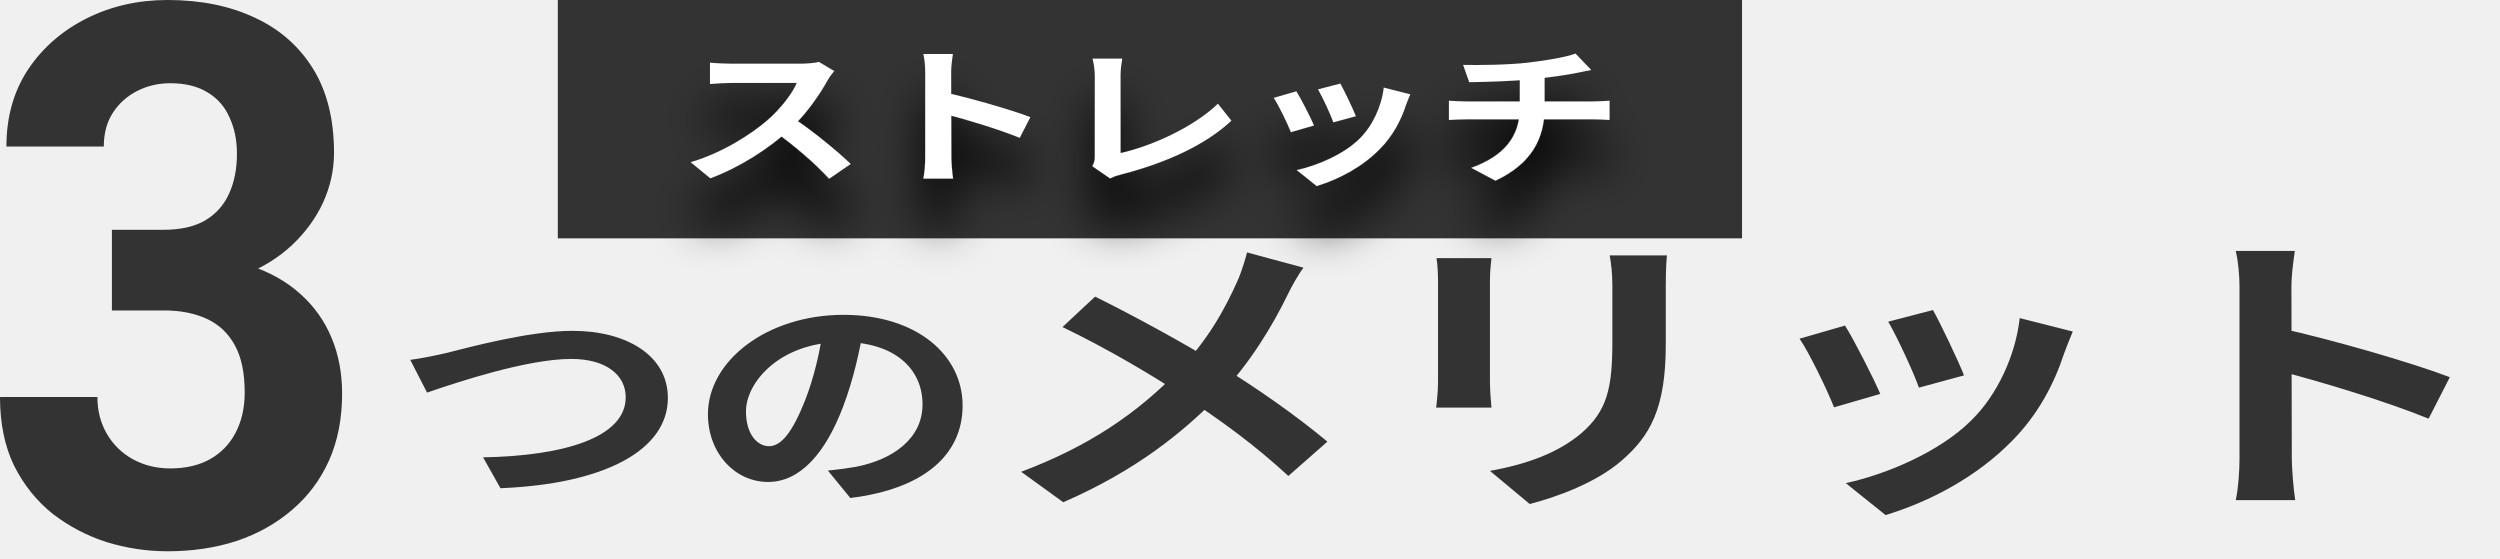
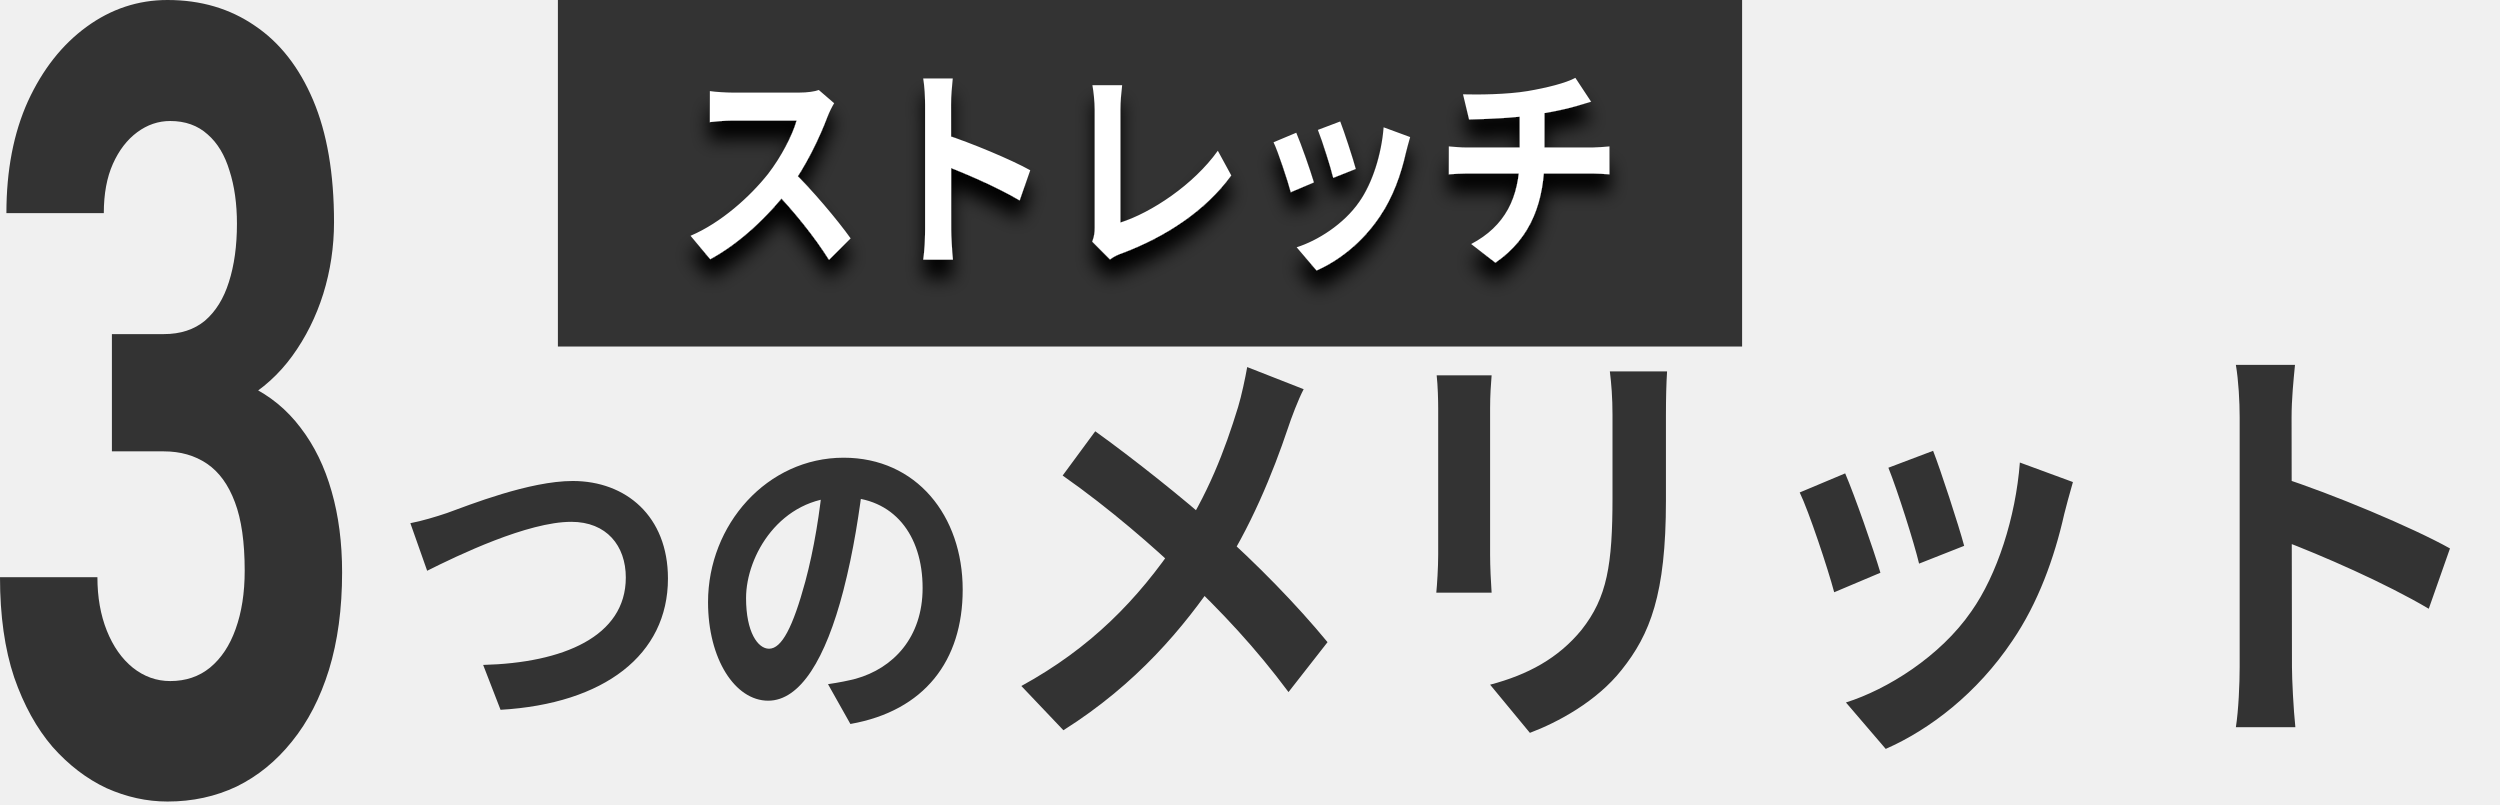
- <svg xmlns="http://www.w3.org/2000/svg" width="224" height="50" viewBox="0 0 224 50" fill="none">
-   <mask id="mask0_316_1853" style="mask-type:luminance" maskUnits="userSpaceOnUse" x="0" y="0" width="224" height="50">
-     <path d="M224 0H0V49.58H224V0Z" fill="white" />
+ <svg xmlns="http://www.w3.org/2000/svg" width="550" height="177" viewBox="0 0 550 177" fill="none">
+   <mask id="mask0_101_2879" style="mask-type:luminance" maskUnits="userSpaceOnUse" x="0" y="0" width="550" height="177">
+     <path d="M550 0H0V177H550V0Z" fill="white" />
  </mask>
-   <g mask="url(#mask0_316_1853)">
-     <path d="M156.086 0H49.98V21.355H156.086V0Z" fill="#333333" />
-     <g filter="url(#filter0_d_316_1853)">
-       <path d="M74.75 6.363C74.615 6.51 74.309 6.911 74.156 7.192C73.46 8.462 72.204 10.28 70.744 11.617C68.842 13.342 66.279 15 63.647 15.976L61.882 14.532C64.632 13.729 67.246 12.098 68.842 10.708C69.963 9.705 70.998 8.381 71.389 7.432C70.676 7.432 66.347 7.432 65.617 7.432C64.921 7.432 63.987 7.499 63.614 7.526V5.614C64.072 5.667 65.124 5.707 65.617 5.707C66.516 5.707 70.863 5.707 71.61 5.707C72.356 5.707 73.019 5.641 73.375 5.547L74.75 6.363ZM70.964 10.507C72.713 11.63 75.124 13.623 76.227 14.692L74.292 16.016C73.036 14.639 71.185 13.048 69.369 11.751L70.964 10.507ZM82.899 14.144C82.899 13.114 82.899 7.579 82.899 6.456C82.899 5.975 82.848 5.32 82.729 4.838H85.378C85.31 5.32 85.225 5.895 85.225 6.456C85.225 7.927 85.242 13.155 85.242 14.144C85.242 14.518 85.31 15.454 85.395 16.002H82.729C82.848 15.481 82.899 14.665 82.899 14.144ZM84.733 8.301C86.991 8.796 90.658 9.852 92.321 10.494L91.371 12.352C89.435 11.563 86.583 10.708 84.733 10.226V8.301ZM97.873 14.893C98.059 14.558 98.093 14.331 98.093 14.024C98.093 13.008 98.093 8.261 98.093 6.764C98.093 6.269 97.992 5.627 97.89 5.253H100.555C100.47 5.761 100.402 6.256 100.402 6.764C100.402 8.248 100.402 12.7 100.402 13.716C103.169 13.101 106.955 11.39 109.128 9.291L110.334 10.815C108.008 12.994 104.477 14.598 100.47 15.628C100.249 15.681 99.876 15.775 99.469 15.989L97.873 14.893ZM120.095 7.486C120.418 8.047 121.25 9.799 121.488 10.414L119.467 10.962C119.247 10.32 118.5 8.702 118.092 8.007L120.095 7.486ZM126.36 8.448C126.173 8.89 126.071 9.17 125.969 9.438C125.528 10.788 124.798 12.178 123.644 13.342C122.065 14.96 119.96 16.069 117.973 16.671L116.191 15.24C118.041 14.839 120.418 13.823 121.81 12.433C122.964 11.309 123.796 9.531 123.983 7.847L126.36 8.448ZM116.157 8.181C116.581 8.863 117.413 10.494 117.736 11.243L115.664 11.844C115.393 11.136 114.527 9.344 114.12 8.769L116.157 8.181ZM131.096 5.814C132.404 5.841 135.018 5.828 136.885 5.614C138.6 5.413 140.315 5.119 141.164 4.798L142.573 6.269C141.996 6.389 141.537 6.483 141.266 6.536C140.213 6.75 138.855 6.924 137.548 7.071C135.612 7.285 133.117 7.339 131.64 7.365L131.096 5.814ZM131.826 15.04C134.831 13.957 136.172 12.192 136.172 9.692C136.172 9.692 136.172 8.823 136.172 6.924L138.396 6.724C138.396 7.873 138.396 9.652 138.396 9.652C138.396 12.352 137.276 14.639 133.999 16.189L131.826 15.04ZM129.823 9.023C130.298 9.05 130.859 9.09 131.402 9.09C132.472 9.09 141.554 9.09 142.692 9.09C143.048 9.09 143.846 9.05 144.219 9.023V10.748C143.761 10.721 143.201 10.694 142.726 10.694C141.656 10.694 132.421 10.694 131.419 10.694C130.893 10.694 130.265 10.721 129.823 10.748V9.023Z" fill="white" />
+   <g mask="url(#mask0_101_2879)">
+     <path d="M383.264 0H122.737V76.236H383.264V0Z" fill="#333333" />
+     <g filter="url(#filter0_d_101_2879)">
+       <path d="M183.513 22.709C183.179 23.234 182.429 24.666 182.054 25.668C180.345 30.203 177.26 36.694 173.675 41.467C169.007 47.624 162.712 53.543 156.251 57.027L151.916 51.872C158.669 49.008 165.088 43.185 169.007 38.221C171.758 34.642 174.3 29.916 175.259 26.527C173.508 26.527 162.879 26.527 161.087 26.527C159.377 26.527 157.085 26.766 156.168 26.861V20.036C157.293 20.227 159.878 20.37 161.087 20.37C163.296 20.37 173.967 20.37 175.801 20.37C177.635 20.37 179.261 20.131 180.136 19.797L183.513 22.709ZM174.217 37.505C178.511 41.515 184.43 48.627 187.139 52.445L182.387 57.17C179.303 52.254 174.759 46.574 170.299 41.944L174.217 37.505ZM203.521 50.488C203.521 46.813 203.521 27.052 203.521 23.043C203.521 21.325 203.396 18.986 203.104 17.268H209.607C209.44 18.986 209.232 21.038 209.232 23.043C209.232 28.293 209.273 46.956 209.273 50.488C209.273 51.825 209.44 55.166 209.649 57.123H203.104C203.396 55.261 203.521 52.349 203.521 50.488ZM208.023 29.63C213.567 31.396 222.571 35.167 226.656 37.458L224.321 44.092C219.569 41.276 212.567 38.221 208.023 36.503V29.63ZM240.287 53.161C240.745 51.968 240.828 51.156 240.828 50.058C240.828 46.431 240.828 29.487 240.828 24.141C240.828 22.375 240.578 20.084 240.328 18.747H246.873C246.664 20.561 246.497 22.327 246.497 24.141C246.497 29.439 246.497 45.333 246.497 48.961C253.292 46.765 262.588 40.656 267.923 33.162L270.883 38.603C265.172 46.383 256.502 52.111 246.664 55.786C246.122 55.977 245.205 56.311 244.205 57.075L240.287 53.161ZM294.851 26.718C295.643 28.723 297.686 34.976 298.269 37.171L293.309 39.128C292.767 36.837 290.933 31.062 289.932 28.58L294.851 26.718ZM310.233 30.155C309.774 31.73 309.524 32.732 309.274 33.687C308.19 38.508 306.398 43.472 303.563 47.624C299.687 53.4 294.518 57.361 289.641 59.509L285.264 54.402C289.807 52.97 295.643 49.343 299.061 44.379C301.896 40.369 303.938 34.021 304.397 28.007L310.233 30.155ZM285.18 29.2C286.223 31.634 288.265 37.458 289.057 40.13L283.972 42.278C283.305 39.749 281.179 33.353 280.178 31.3L285.18 29.2ZM321.863 20.752C325.072 20.848 331.492 20.8 336.077 20.036C340.287 19.32 344.497 18.27 346.581 17.125L350.041 22.375C348.624 22.804 347.498 23.139 346.831 23.329C344.247 24.093 340.912 24.714 337.703 25.239C332.951 26.002 326.823 26.193 323.196 26.289L321.863 20.752ZM323.655 53.686C331.033 49.82 334.326 43.519 334.326 34.594C334.326 34.594 334.326 31.491 334.326 24.714L339.787 23.998C339.787 28.102 339.787 34.451 339.787 34.451C339.787 44.092 337.036 52.254 328.991 57.791L323.655 53.686ZM318.736 32.207C319.903 32.303 321.279 32.446 322.613 32.446C325.239 32.446 347.54 32.446 350.333 32.446C351.208 32.446 353.167 32.303 354.084 32.207V38.364C352.959 38.269 351.583 38.174 350.416 38.174C347.79 38.174 325.114 38.174 322.655 38.174C321.362 38.174 319.82 38.269 318.736 38.364V32.207Z" fill="white" />
    </g>
-     <path d="M10.026 20.589H14.677C16.167 20.589 17.395 20.314 18.361 19.764C19.328 19.192 20.043 18.401 20.506 17.389C20.989 16.355 21.23 15.156 21.23 13.792C21.23 12.56 21.009 11.472 20.566 10.526C20.143 9.558 19.489 8.81 18.603 8.282C17.717 7.732 16.6 7.457 15.251 7.457C14.184 7.457 13.197 7.688 12.291 8.15C11.385 8.612 10.661 9.261 10.117 10.097C9.573 10.932 9.301 11.944 9.301 13.132H0.574C0.574 10.493 1.218 8.194 2.507 6.236C3.815 4.278 5.567 2.75 7.761 1.65C9.956 0.55 12.372 0 15.009 0C17.989 0 20.596 0.528 22.831 1.584C25.066 2.618 26.807 4.146 28.055 6.17C29.304 8.194 29.928 10.702 29.928 13.693C29.928 15.211 29.606 16.685 28.962 18.115C28.317 19.522 27.391 20.798 26.183 21.942C24.995 23.064 23.546 23.966 21.834 24.648C20.123 25.308 18.2 25.638 16.066 25.638H10.026V20.589ZM10.026 27.815V22.899H16.066C18.462 22.899 20.566 23.196 22.378 23.79C24.19 24.384 25.71 25.241 26.938 26.363C28.166 27.463 29.092 28.772 29.716 30.29C30.341 31.786 30.653 33.447 30.653 35.272C30.653 37.516 30.26 39.518 29.475 41.277C28.69 43.015 27.582 44.489 26.153 45.699C24.744 46.909 23.093 47.833 21.2 48.471C19.308 49.086 17.244 49.394 15.009 49.394C13.157 49.394 11.335 49.119 9.543 48.569C7.771 47.998 6.161 47.151 4.711 46.029C3.282 44.885 2.134 43.455 1.268 41.739C0.423 40.002 0 37.945 0 35.569H8.728C8.728 36.801 9.01 37.901 9.573 38.869C10.137 39.837 10.912 40.596 11.899 41.145C12.905 41.695 14.023 41.971 15.251 41.971C16.64 41.971 17.828 41.695 18.814 41.145C19.821 40.574 20.586 39.782 21.11 38.77C21.653 37.736 21.925 36.537 21.925 35.173C21.925 33.413 21.633 32.006 21.049 30.95C20.465 29.872 19.63 29.08 18.543 28.574C17.455 28.068 16.167 27.815 14.677 27.815H10.026Z" fill="#333333" />
-     <path d="M116.794 23.983C116.319 24.598 115.674 25.774 115.368 26.416C114.078 29.063 112.007 32.593 109.189 35.481C106.031 38.689 101.855 42.139 95.268 45L91.499 42.273C97.679 39.946 101.923 36.978 105.522 33.288C108.204 30.507 109.732 27.753 110.921 25.079C111.226 24.384 111.566 23.287 111.735 22.619L116.794 23.983ZM98.12 26.576C101.481 28.234 106.133 30.774 108.985 32.539C112.618 34.759 116.183 37.272 118.934 39.572L115.436 42.647C112.482 39.919 109.494 37.727 105.895 35.374C103.451 33.769 99.478 31.363 95.2 29.304L98.12 26.576ZM149.356 22.886C149.288 23.635 149.254 24.491 149.254 25.587C149.254 26.951 149.254 29.544 149.254 30.855C149.254 36.63 147.828 39.09 145.282 41.283C143.041 43.235 139.543 44.519 137.065 45.16L133.5 42.192C136.895 41.577 139.611 40.561 141.683 38.823C143.991 36.818 144.467 34.812 144.467 30.641C144.467 29.304 144.467 26.737 144.467 25.587C144.467 24.491 144.365 23.635 144.229 22.886H149.356ZM133.636 23.127C133.568 23.742 133.5 24.33 133.5 25.159C133.5 26.336 133.5 32.7 133.5 34.197C133.5 34.866 133.568 35.908 133.636 36.523H128.678C128.746 36.042 128.848 34.999 128.848 34.17C128.848 32.646 128.848 26.336 128.848 25.159C128.848 24.678 128.814 23.742 128.712 23.127H133.636ZM173.192 27.78C173.837 28.903 175.5 32.406 175.976 33.636L171.935 34.732C171.494 33.448 170 30.213 169.185 28.822L173.192 27.78ZM185.72 29.705C185.347 30.587 185.143 31.149 184.939 31.684C184.057 34.384 182.597 37.165 180.288 39.492C177.13 42.727 172.92 44.947 168.947 46.15L165.382 43.289C169.083 42.486 173.837 40.454 176.621 37.673C178.93 35.427 180.593 31.871 180.967 28.502L185.72 29.705ZM165.314 29.17C166.163 30.534 167.827 33.796 168.472 35.294L164.33 36.497C163.786 35.08 162.055 31.496 161.24 30.347L165.314 29.17ZM200.66 41.096C200.66 39.037 200.66 27.967 200.66 25.721C200.66 24.758 200.558 23.448 200.321 22.485H205.617C205.481 23.448 205.312 24.598 205.312 25.721C205.312 28.662 205.346 39.117 205.346 41.096C205.346 41.845 205.481 43.717 205.651 44.813H200.321C200.558 43.77 200.66 42.139 200.66 41.096ZM204.327 29.411C208.843 30.4 216.177 32.513 219.504 33.796L217.603 37.513C213.732 35.935 208.028 34.224 204.327 33.261V29.411Z" fill="#333333" />
-     <path d="M36.76 32.243C37.737 32.118 39.057 31.848 40.034 31.619C42.041 31.12 47.429 29.643 51.311 29.643C56.064 29.643 59.841 31.806 59.841 35.654C59.841 40.354 54.136 43.37 44.841 43.744L43.283 40.978C50.439 40.853 56.064 39.231 56.064 35.592C56.064 33.637 54.348 32.16 51.179 32.16C47.27 32.16 41.038 34.219 38.265 35.176L36.76 32.243ZM77.376 29.394C77.006 31.515 76.478 33.949 75.554 36.403C73.969 40.604 71.698 43.183 68.82 43.183C65.862 43.183 63.432 40.625 63.432 37.11C63.432 32.326 68.74 28.209 75.58 28.209C82.103 28.209 86.249 31.786 86.249 36.34C86.249 40.708 82.843 43.807 76.188 44.618L74.18 42.164C75.21 42.06 75.95 41.956 76.663 41.831C80.017 41.186 82.658 39.294 82.658 36.236C82.658 32.971 80.07 30.642 75.501 30.642C69.902 30.642 66.839 34.24 66.839 36.86C66.839 38.961 67.895 39.98 68.899 39.98C70.034 39.98 71.038 38.649 72.147 35.841C72.913 33.886 73.494 31.494 73.758 29.311L77.376 29.394Z" fill="#333333" />
+     <path d="M24.618 73.503H36.037C39.696 73.503 42.711 72.521 45.084 70.558C47.456 68.517 49.212 65.69 50.348 62.077C51.535 58.386 52.128 54.106 52.128 49.238C52.128 44.84 51.584 40.953 50.497 37.576C49.459 34.121 47.852 31.451 45.677 29.566C43.502 27.603 40.758 26.621 37.446 26.621C34.826 26.621 32.404 27.446 30.179 29.095C27.955 30.744 26.175 33.061 24.84 36.045C23.506 39.029 22.838 42.641 22.838 46.882H1.409C1.409 37.458 2.991 29.252 6.154 22.263C9.368 15.274 13.668 9.816 19.057 5.89C24.445 1.963 30.377 0 36.853 0C44.169 0 50.571 1.885 56.058 5.654C61.545 9.345 65.821 14.803 68.886 22.027C71.951 29.252 73.484 38.204 73.484 48.884C73.484 54.303 72.693 59.564 71.111 64.669C69.529 69.695 67.255 74.249 64.289 78.332C61.373 82.338 57.813 85.558 53.611 87.992C49.409 90.348 44.688 91.526 39.448 91.526H24.618V73.503ZM24.618 99.3V81.749H39.448C45.331 81.749 50.497 82.809 54.946 84.929C59.395 87.049 63.127 90.112 66.142 94.117C69.158 98.044 71.432 102.716 72.965 108.135C74.497 113.475 75.263 119.404 75.263 125.922C75.263 133.932 74.299 141.077 72.371 147.36C70.443 153.563 67.725 158.825 64.215 163.144C60.754 167.464 56.701 170.762 52.054 173.039C47.407 175.238 42.34 176.337 36.853 176.337C32.305 176.337 27.831 175.356 23.432 173.392C19.081 171.35 15.127 168.327 11.568 164.322C8.058 160.238 5.24 155.134 3.114 149.009C1.038 142.805 0 135.462 0 126.982H21.43C21.43 131.379 22.122 135.306 23.506 138.761C24.89 142.216 26.793 144.926 29.215 146.888C31.687 148.852 34.431 149.834 37.446 149.834C40.857 149.834 43.774 148.852 46.196 146.888C48.668 144.847 50.546 142.02 51.831 138.408C53.166 134.717 53.834 130.437 53.834 125.568C53.834 119.286 53.117 114.26 51.683 110.49C50.25 106.643 48.198 103.815 45.529 102.009C42.859 100.203 39.696 99.3 36.037 99.3H24.618Z" fill="#333333" />
+     <path d="M286.806 85.623C285.639 87.818 284.055 92.019 283.304 94.31C280.136 103.76 275.051 116.361 268.131 126.671C260.378 138.126 250.124 150.44 233.95 160.655L224.696 150.918C239.869 142.613 250.29 132.017 259.127 118.843C265.714 108.915 269.465 99.083 272.383 89.537C273.133 87.055 273.967 83.141 274.384 80.754L286.806 85.623ZM240.953 94.882C249.207 100.801 260.628 109.87 267.631 116.17C276.551 124.093 285.305 133.067 292.058 141.276L283.471 152.254C276.218 142.517 268.882 134.689 260.044 126.289C254.042 120.561 244.288 111.97 233.783 104.619L240.953 94.882ZM366.756 81.709C366.589 84.382 366.506 87.436 366.506 91.35C366.506 96.219 366.506 105.478 366.506 110.156C366.506 130.776 363.005 139.558 356.752 147.386C351.25 154.354 342.663 158.936 336.577 161.228L327.823 150.631C336.16 148.436 342.829 144.808 347.915 138.603C353.584 131.444 354.751 124.284 354.751 109.392C354.751 104.619 354.751 95.455 354.751 91.35C354.751 87.436 354.501 84.382 354.167 81.709H366.756ZM328.156 82.568C327.99 84.763 327.823 86.864 327.823 89.823C327.823 94.023 327.823 116.743 327.823 122.089C327.823 124.475 327.99 128.198 328.156 130.394H315.985C316.151 128.675 316.402 124.952 316.402 121.993C316.402 116.552 316.402 94.023 316.402 89.823C316.402 88.105 316.318 84.763 316.068 82.568H328.156ZM425.281 99.178C426.865 103.187 430.95 115.693 432.117 120.084L422.196 123.998C421.112 119.416 417.444 107.865 415.443 102.901L425.281 99.178ZM456.044 106.051C455.127 109.201 454.626 111.206 454.126 113.115C451.959 122.757 448.374 132.685 442.705 140.99C434.951 152.541 424.614 160.464 414.86 164.76L406.106 154.545C415.193 151.681 426.865 144.426 433.701 134.499C439.37 126.48 443.455 113.784 444.372 101.756L456.044 106.051ZM405.939 104.142C408.023 109.011 412.108 120.657 413.692 126.003L403.522 130.298C402.188 125.239 397.936 112.447 395.935 108.342L405.939 104.142ZM492.726 146.717C492.726 139.367 492.726 99.846 492.726 91.828C492.726 88.391 492.476 83.713 491.892 80.277H504.898C504.564 83.713 504.147 87.818 504.147 91.828C504.147 102.328 504.231 139.653 504.231 146.717C504.231 149.39 504.564 156.073 504.981 159.987H491.892C492.476 156.264 492.726 150.44 492.726 146.717ZM501.73 105.001C512.818 108.533 530.825 116.075 538.995 120.657L534.327 133.926C524.823 128.294 510.817 122.184 501.73 118.748V105.001Z" fill="#333333" />
+     <path d="M90.278 115.099C92.677 114.653 95.92 113.688 98.319 112.871C103.247 111.089 116.475 105.818 126.006 105.818C137.678 105.818 146.95 113.54 146.95 127.275C146.95 144.055 132.944 154.821 110.12 156.157L106.294 146.283C123.867 145.837 137.678 140.046 137.678 127.053C137.678 120.073 133.463 114.802 125.682 114.802C116.085 114.802 100.783 122.152 93.974 125.568L90.278 115.099ZM190.005 104.927C189.098 112.5 187.801 121.187 185.531 129.948C181.641 144.946 176.064 154.153 168.997 154.153C161.734 154.153 155.769 145.02 155.769 132.473C155.769 115.396 168.802 100.695 185.596 100.695C201.612 100.695 211.792 113.465 211.792 129.725C211.792 145.317 203.428 156.38 187.088 159.276L182.16 150.515C184.688 150.143 186.504 149.772 188.255 149.327C196.49 147.025 202.974 140.269 202.974 129.354C202.974 117.697 196.619 109.382 185.402 109.382C171.655 109.382 164.133 122.227 164.133 131.582C164.133 139.081 166.727 142.719 169.191 142.719C171.979 142.719 174.443 137.967 177.167 127.944C179.047 120.964 180.474 112.426 181.122 104.63L190.005 104.927Z" fill="#333333" />
  </g>
  <defs>
-     <filter id="filter0_d_316_1853" x="57.882" y="4.798" width="90.338" height="19.873" filterUnits="userSpaceOnUse" color-interpolation-filters="sRGB">
+     <filter id="filter0_d_101_2879" x="147.916" y="17.125" width="210.168" height="50.385" filterUnits="userSpaceOnUse" color-interpolation-filters="sRGB">
      <feFlood flood-opacity="0" result="BackgroundImageFix" />
      <feColorMatrix in="SourceAlpha" type="matrix" values="0 0 0 0 0 0 0 0 0 0 0 0 0 0 0 0 0 0 127 0" result="hardAlpha" />
      <feOffset dy="4" />
      <feGaussianBlur stdDeviation="2" />
      <feComposite in2="hardAlpha" operator="out" />
      <feColorMatrix type="matrix" values="0 0 0 0 0 0 0 0 0 0 0 0 0 0 0 0 0 0 1 0" />
-       <feBlend mode="normal" in2="BackgroundImageFix" result="effect1_dropShadow_316_1853" />
-       <feBlend mode="normal" in="SourceGraphic" in2="effect1_dropShadow_316_1853" result="shape" />
+       <feBlend mode="normal" in2="BackgroundImageFix" result="effect1_dropShadow_101_2879" />
+       <feBlend mode="normal" in="SourceGraphic" in2="effect1_dropShadow_101_2879" result="shape" />
    </filter>
  </defs>
</svg>
